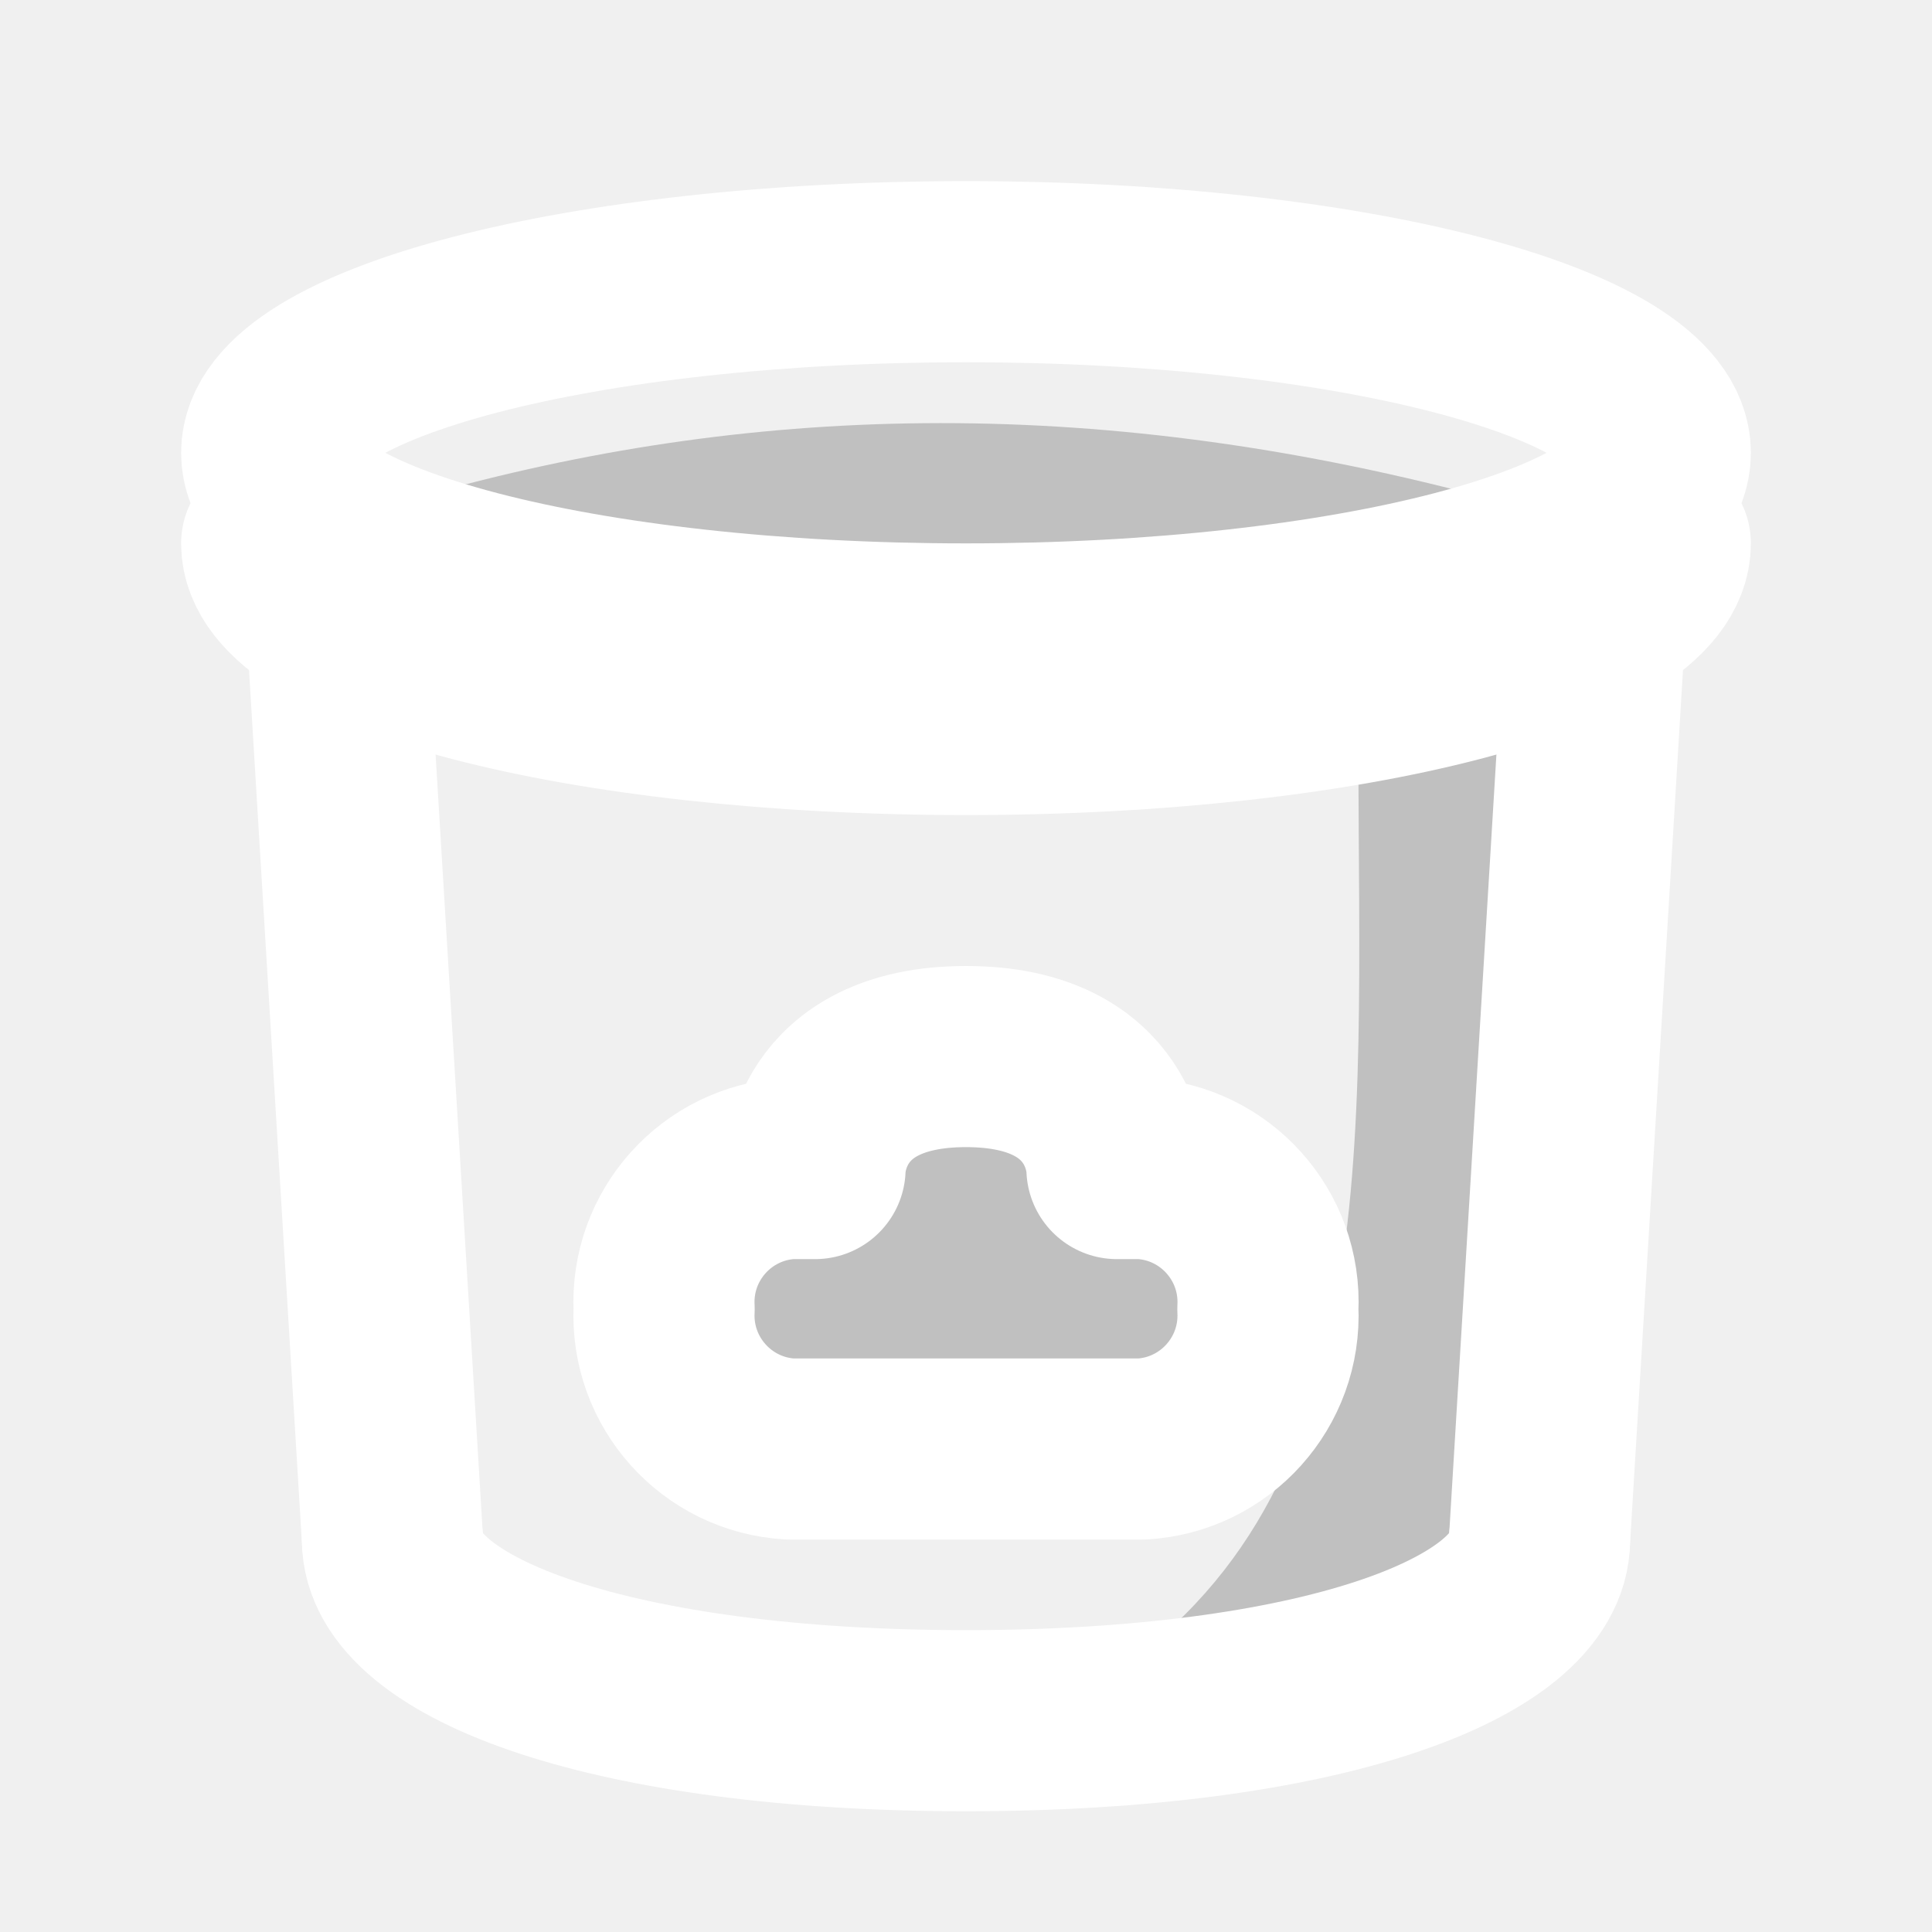
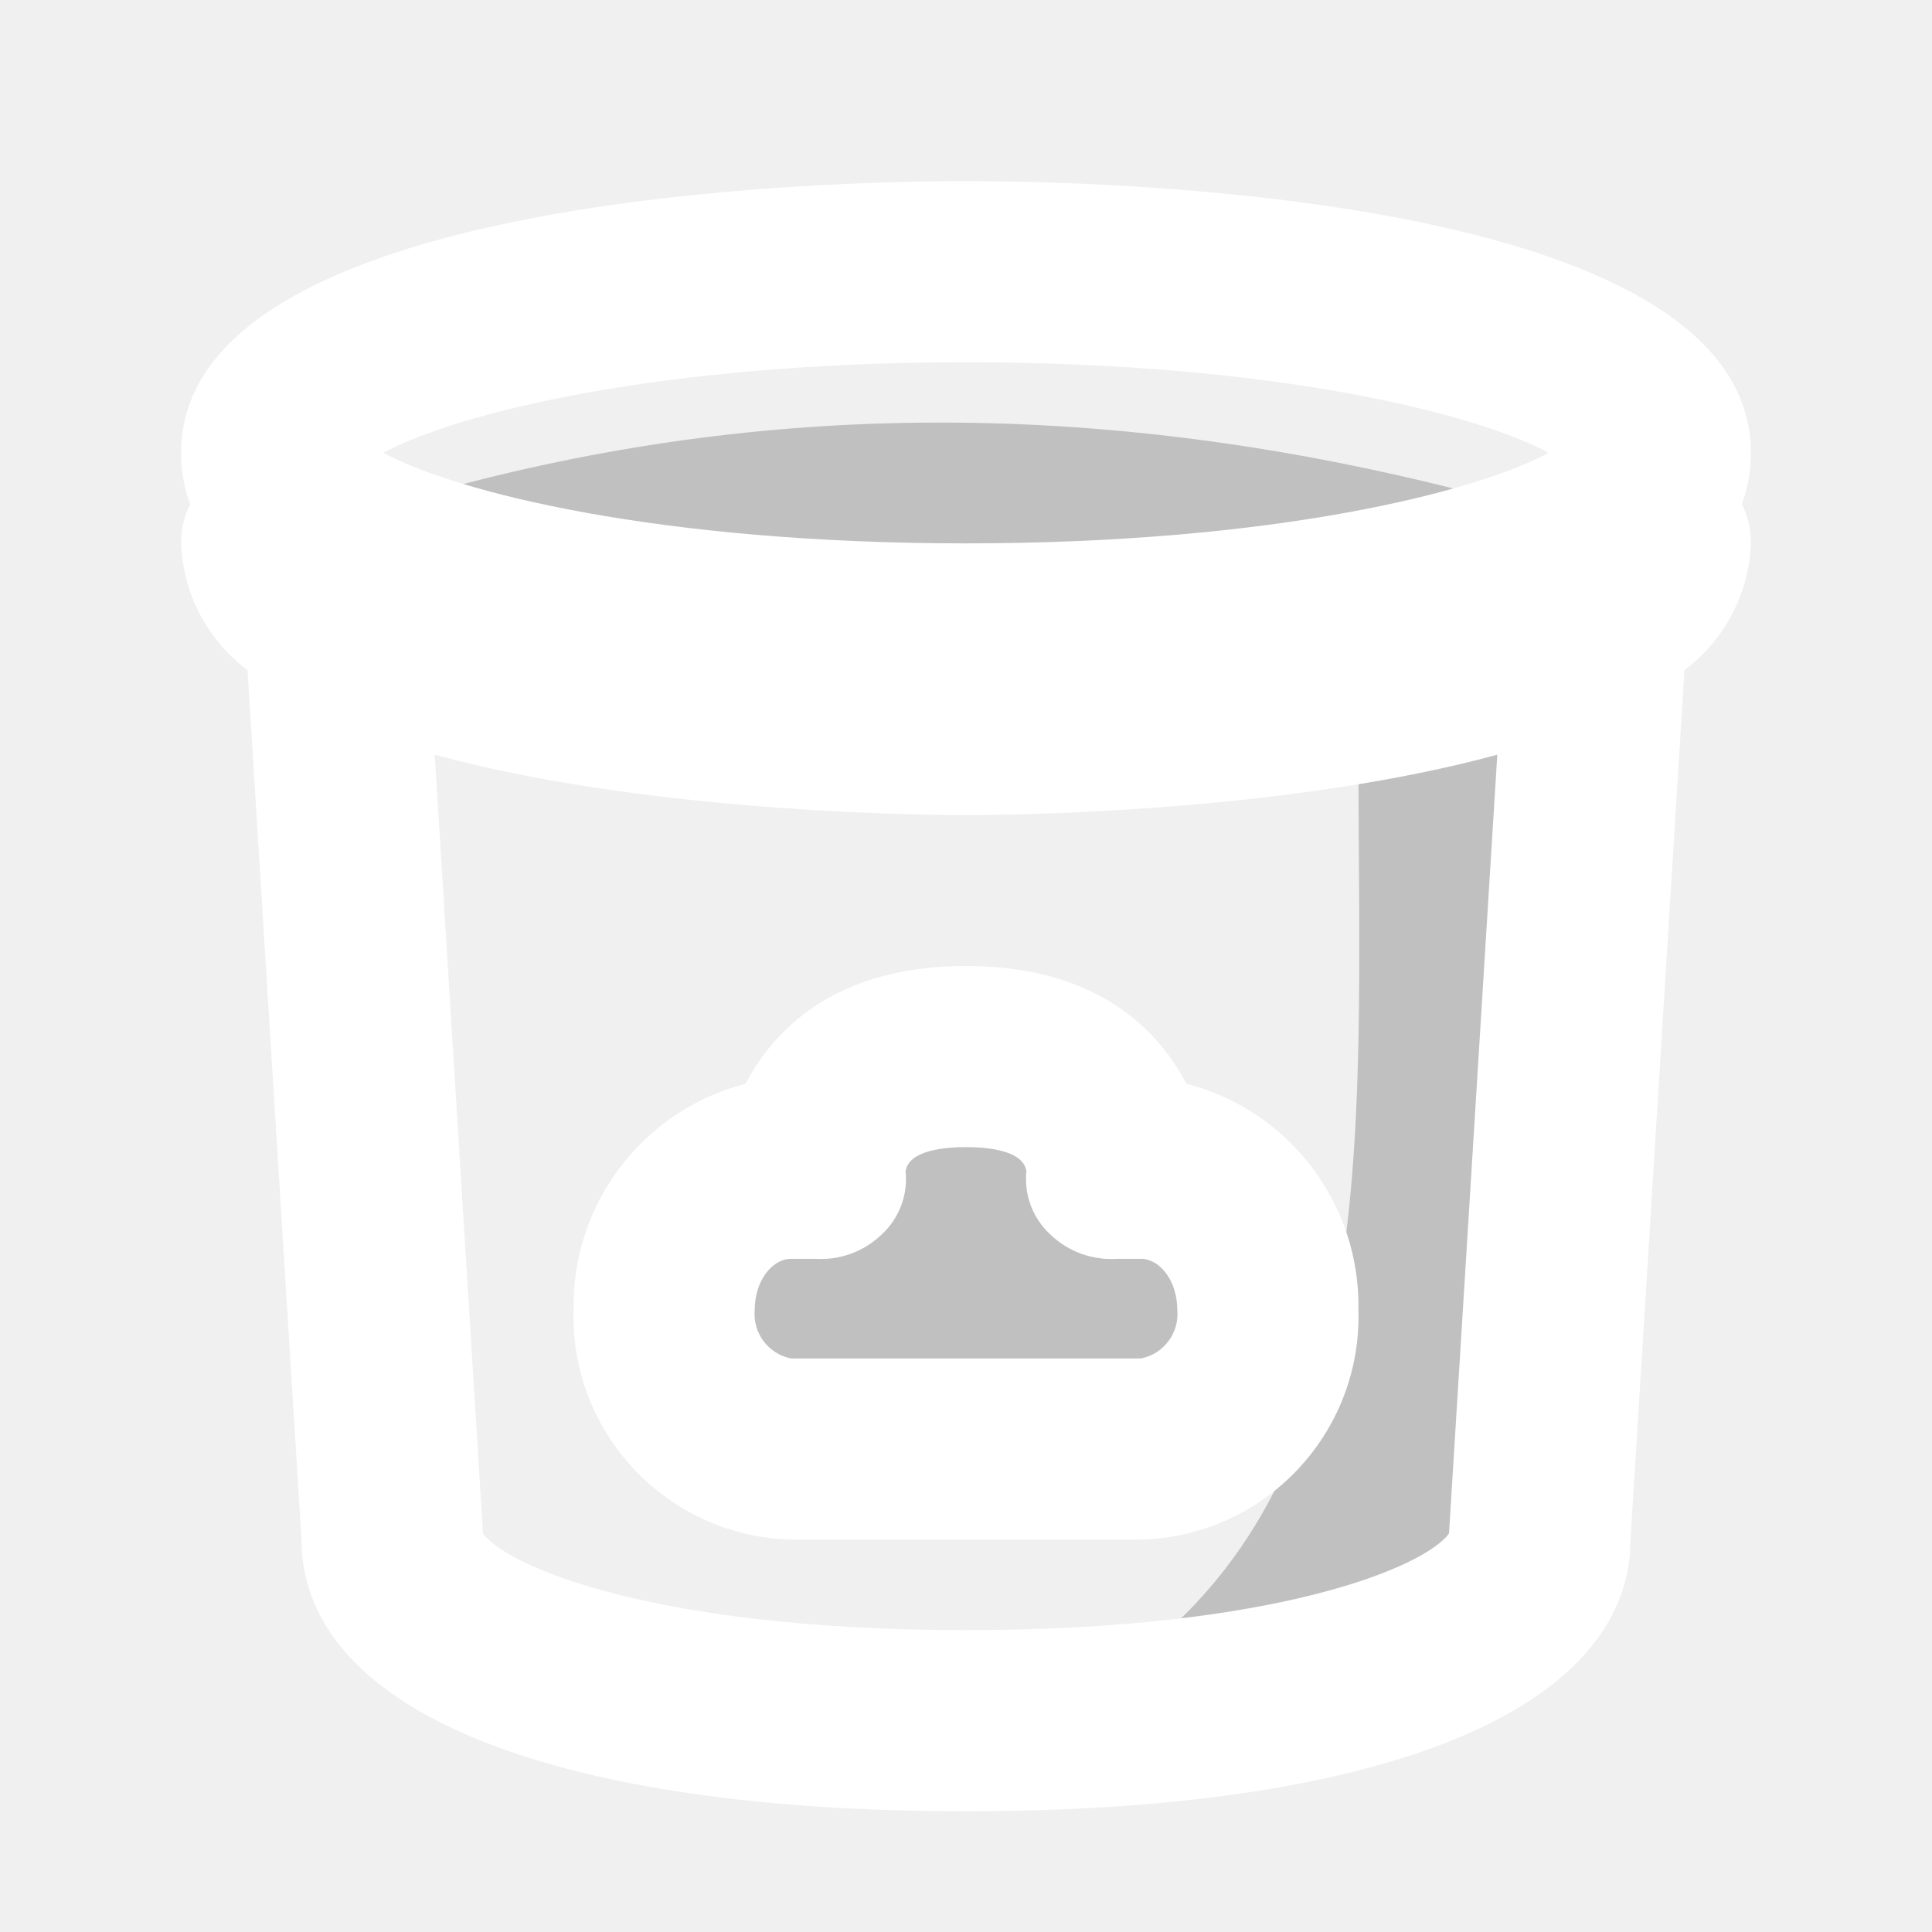
<svg xmlns="http://www.w3.org/2000/svg" viewBox="0 0 64 64">
-   <defs>
-     <style>.cls-1{isolation:isolate;}.cls-2{opacity:0.2;mix-blend-mode:color-burn;}.cls-3{fill:none;stroke:#fff;stroke-linecap:round;stroke-linejoin:round;stroke-width:6px;}</style>
-   </defs>
-   <g class="cls-1">
+   <g style="isolation:isolate">
    <g id="shadows">
-       <path class="cls-2" d="M14,16.43c10.61-3,22-3.43,35,0S2,19.86,14,16.43Z" />
-       <polygon class="cls-2" points="24 39 32 34 40 39 45 43 39 48 24 48 20 43 24 39" />
-       <path class="cls-2" d="M45,25c0,13,1,25-9,31l14-3,2-30Z" />
+       <path d="M14,16.4c10.6-3,22-3.4,35,0S2,19.9,14,16.4Z" style="opacity:0.2;mix-blend-mode:color-burn" />
+       <polygon points="24 39 32 34 40 39 45 43 39 48 24 48 20 43 24 39" style="opacity:0.2;mix-blend-mode:color-burn" />
+       <path d="M45,25c0,13,1,25-9,31l14-3,2-30Z" style="opacity:0.2;mix-blend-mode:color-burn" />
    </g>
    <g id="lines">
-       <ellipse class="cls-3" cx="32" cy="15" rx="23" ry="6" />
-       <path class="cls-3" d="M51,51c0,3.31-7.4,6-19,6s-19-2.69-19-6" />
-       <line class="cls-3" x1="13" y1="51" x2="11" y2="18" />
-       <line class="cls-3" x1="51" y1="51" x2="53" y2="18" />
-       <path class="cls-3" d="M55,18c0,3.31-10.3,6-23,6S9,21.31,9,18" />
-       <path class="cls-3" d="M37,38.71h.83A4.43,4.43,0,0,1,42,43.36h0A4.43,4.43,0,0,1,37.83,48H26.17A4.43,4.43,0,0,1,22,43.36h0a4.43,4.43,0,0,1,4.17-4.65H27S27,35,32,35,37,38.71,37,38.71Z" />
+       <path d="M32,6C27.7,6,6,6.4,6,15a4.7,4.7,0,0,0,.3,1.7A2.8,2.8,0,0,0,6,18a5.5,5.5,0,0,0,2.2,4.2l1.8,29v.2c.4,5.4,8.5,8.6,22,8.6s21.6-3.2,22-8.6v-.2l1.8-29A5.5,5.5,0,0,0,58,18a2.8,2.8,0,0,0-.3-1.3A4.7,4.7,0,0,0,58,15C58,6.4,36.3,6,32,6Zm0,6c10.2,0,16.9,1.7,19.3,3-2.4,1.3-9.1,3-19.3,3s-16.9-1.7-19.3-3C15.1,13.7,21.8,12,32,12ZM48,50.8c-.8,1.1-5.7,3.2-16,3.2s-15.2-2.1-16-3.2L14.4,25C21,26.8,29.5,27,32,27s11-.2,17.6-2Z" style="fill:#fff" />
+       <path d="M24.7,35.9A7.6,7.6,0,0,0,19,43.4,7.4,7.4,0,0,0,26.2,51H37.8A7.4,7.4,0,0,0,45,43.4a7.6,7.6,0,0,0-5.7-7.5C38.2,33.8,36,32,32,32S25.8,33.8,24.7,35.9ZM34,38.8a2.5,2.5,0,0,0,.8,2.1,2.9,2.9,0,0,0,2.2.8h.8c.6,0,1.2.7,1.2,1.7A1.5,1.5,0,0,1,37.8,45H26.2A1.5,1.5,0,0,1,25,43.4c0-1,.6-1.7,1.2-1.7H27a2.9,2.9,0,0,0,2.2-.8,2.5,2.5,0,0,0,.8-2.1c.1-.7,1.3-.8,2-.8S33.9,38.1,34,38.8Z" style="fill:#fff" />
    </g>
  </g>
</svg>
